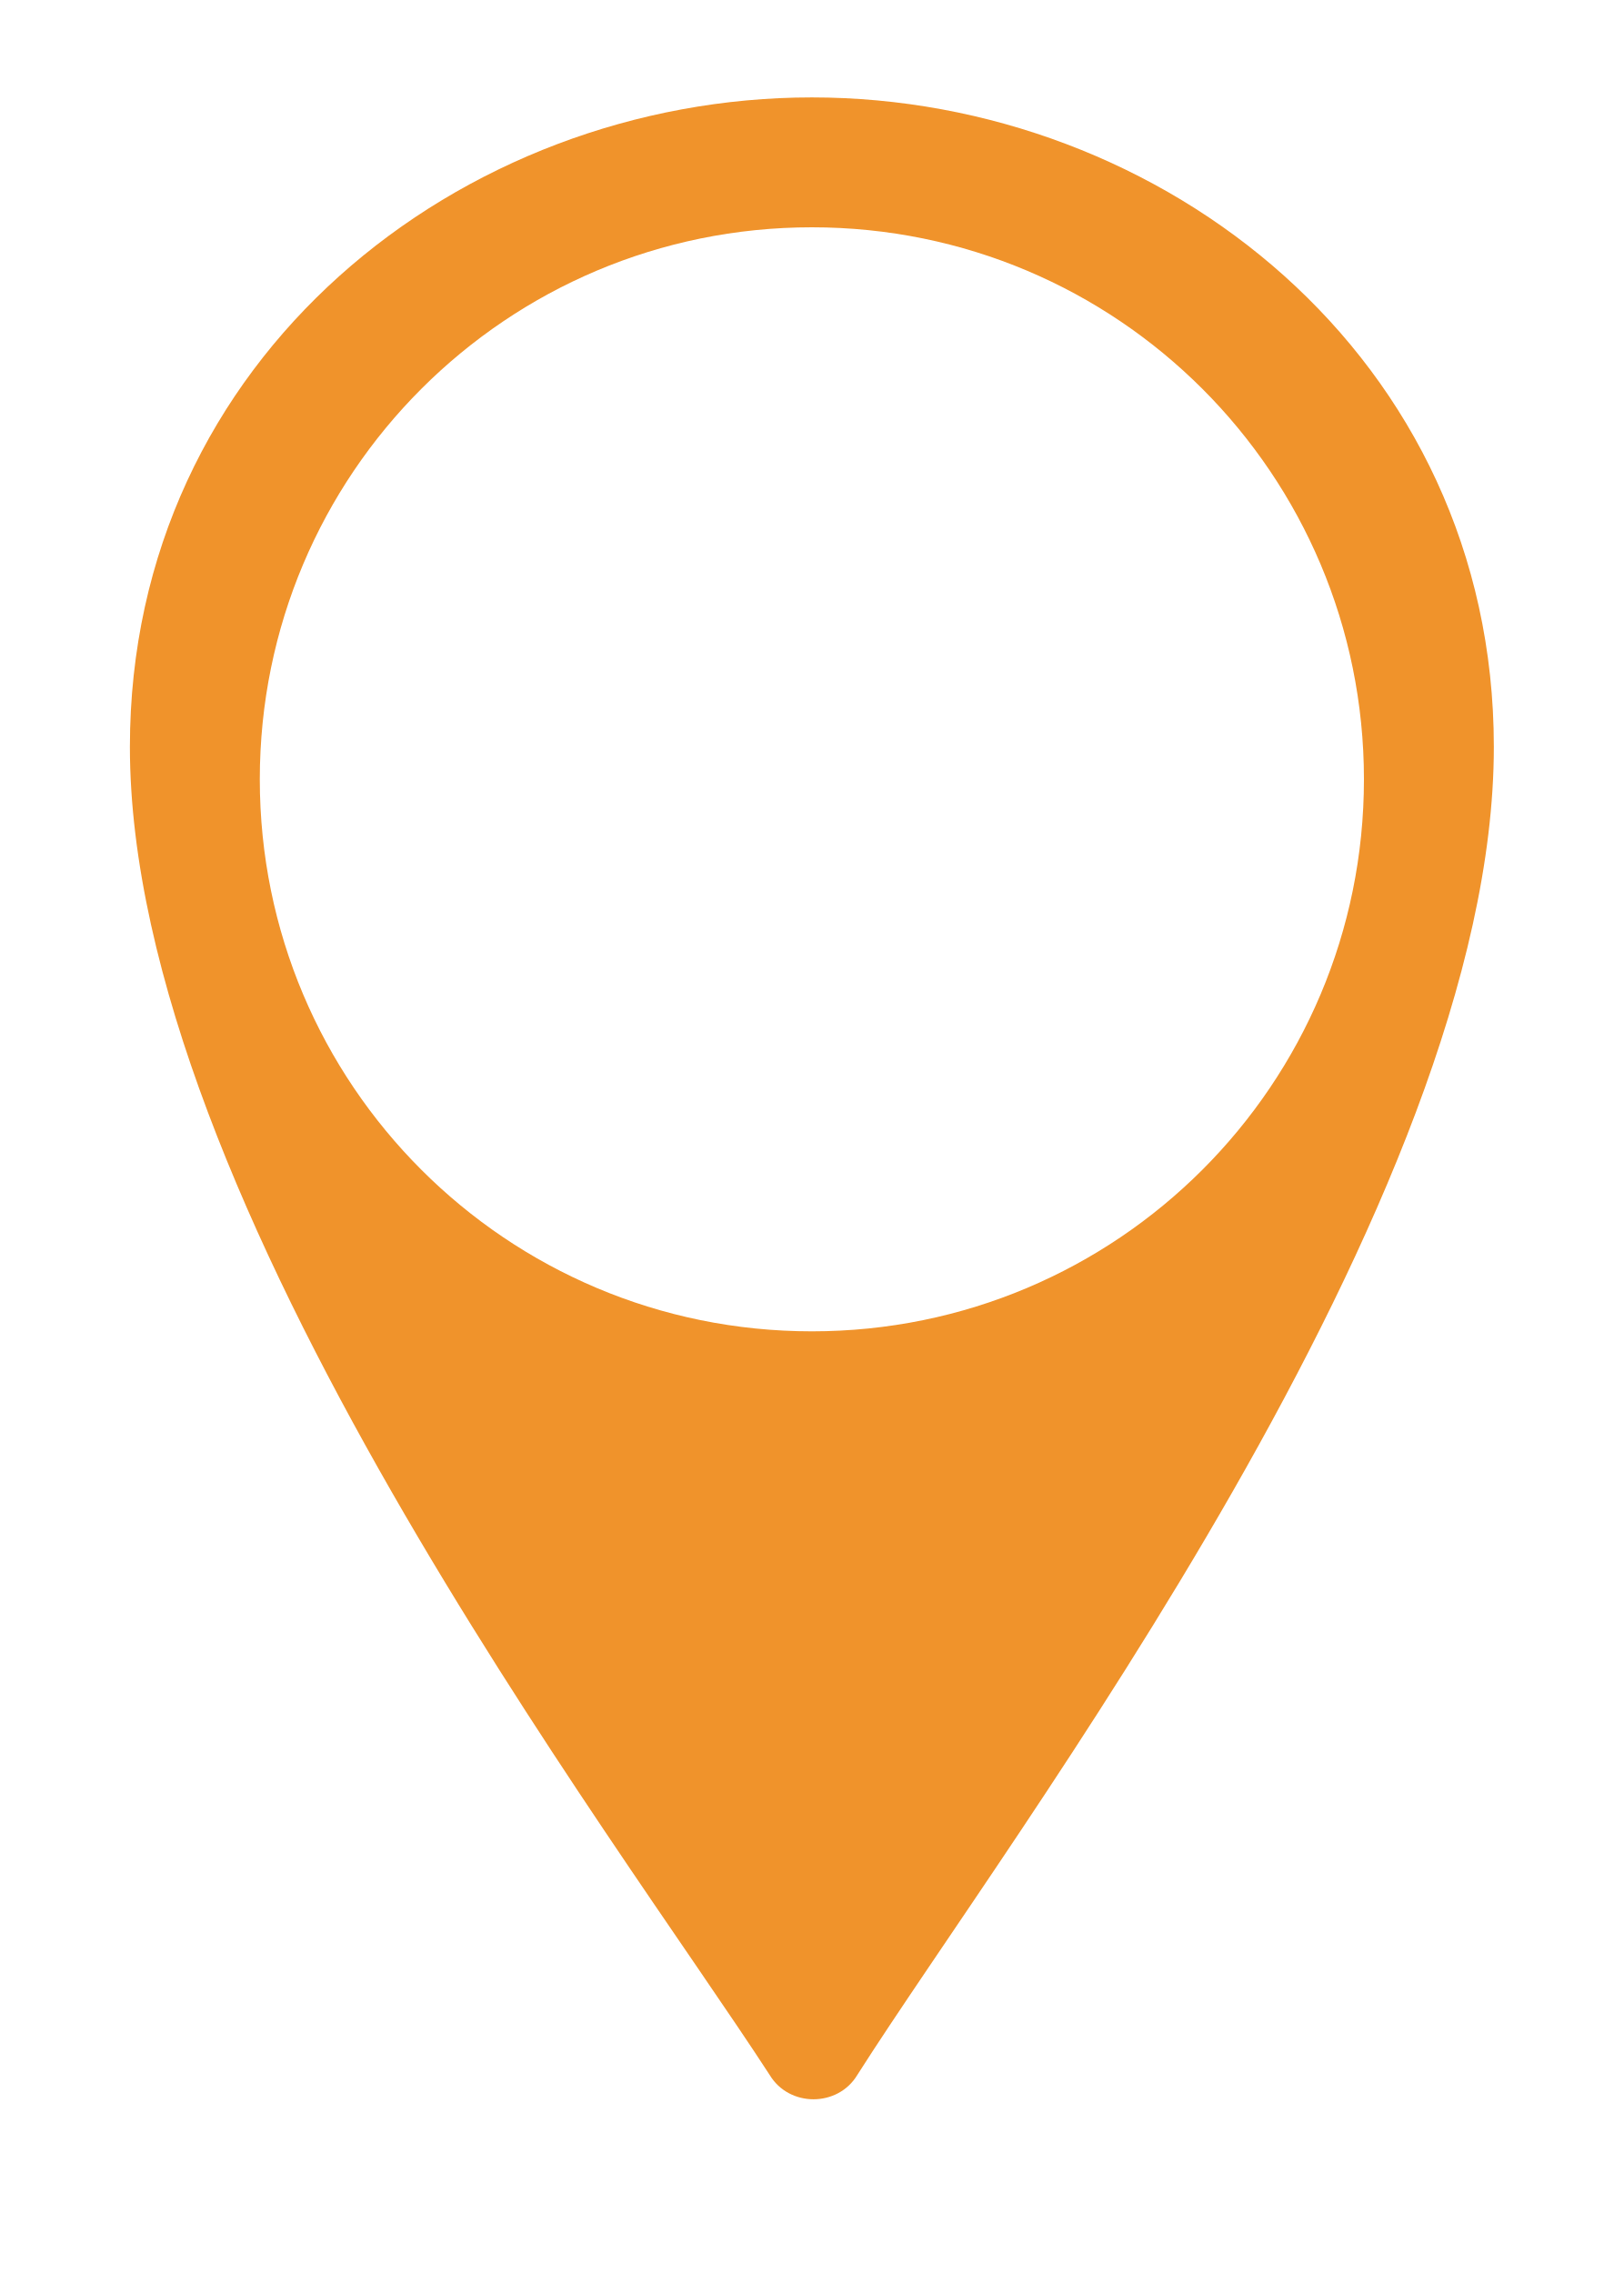
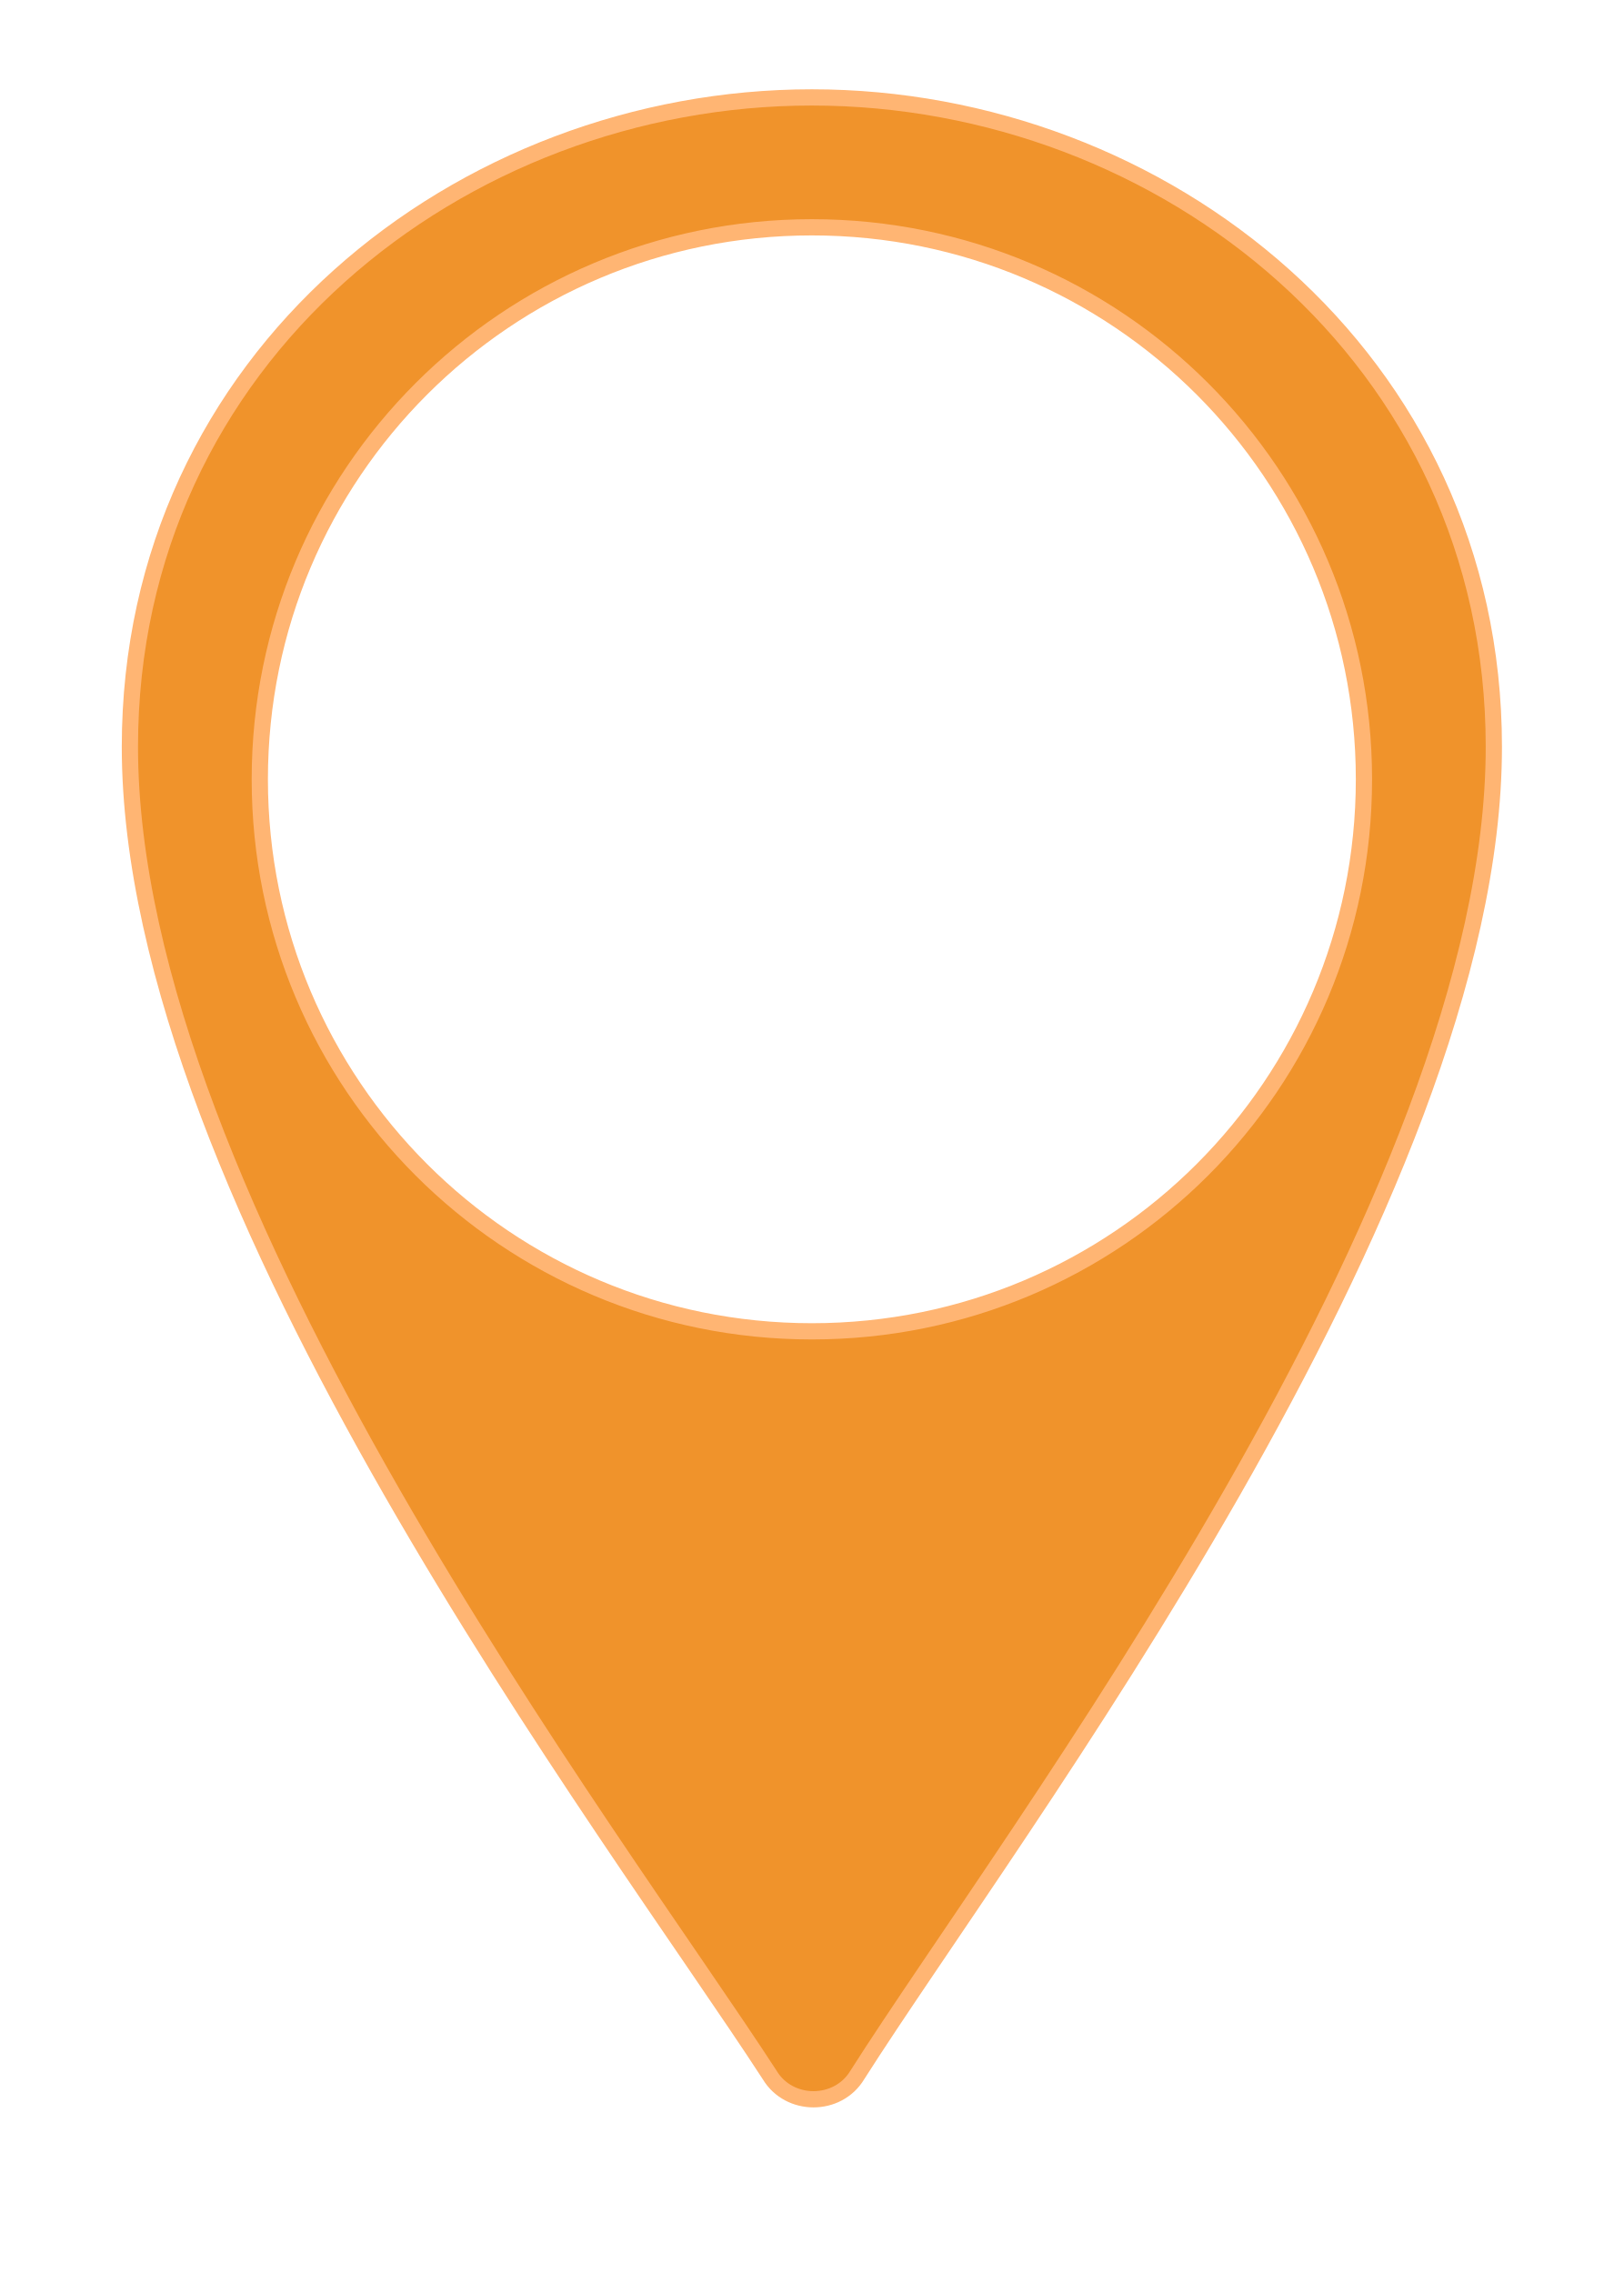
<svg xmlns="http://www.w3.org/2000/svg" version="1.1" id="Слой_1" x="0px" y="0px" viewBox="0 0 50 70" style="enable-background:new 0 0 50 70;" xml:space="preserve">
  <style type="text/css">
- 	.st0{fill:#F0932B;}
+ 	.st0{fill:#F0932B;stroke:#FFB573;stroke-width:0.5;stroke-miterlimit:10;}
</style>
  <path class="st0" d="M25,3C14.2,3,4,11,4,23c0,14,14.9,33.5,19.7,40.9c0.6,1,2.1,1,2.7,0C31.1,56.5,46,37,46,23C46,11,35.8,3,25,3z   M25,41c-9.4,0-17-7.6-17-17S15.6,7,25,7s17,7.6,17,17S34.4,41,25,41z" />
</svg>
